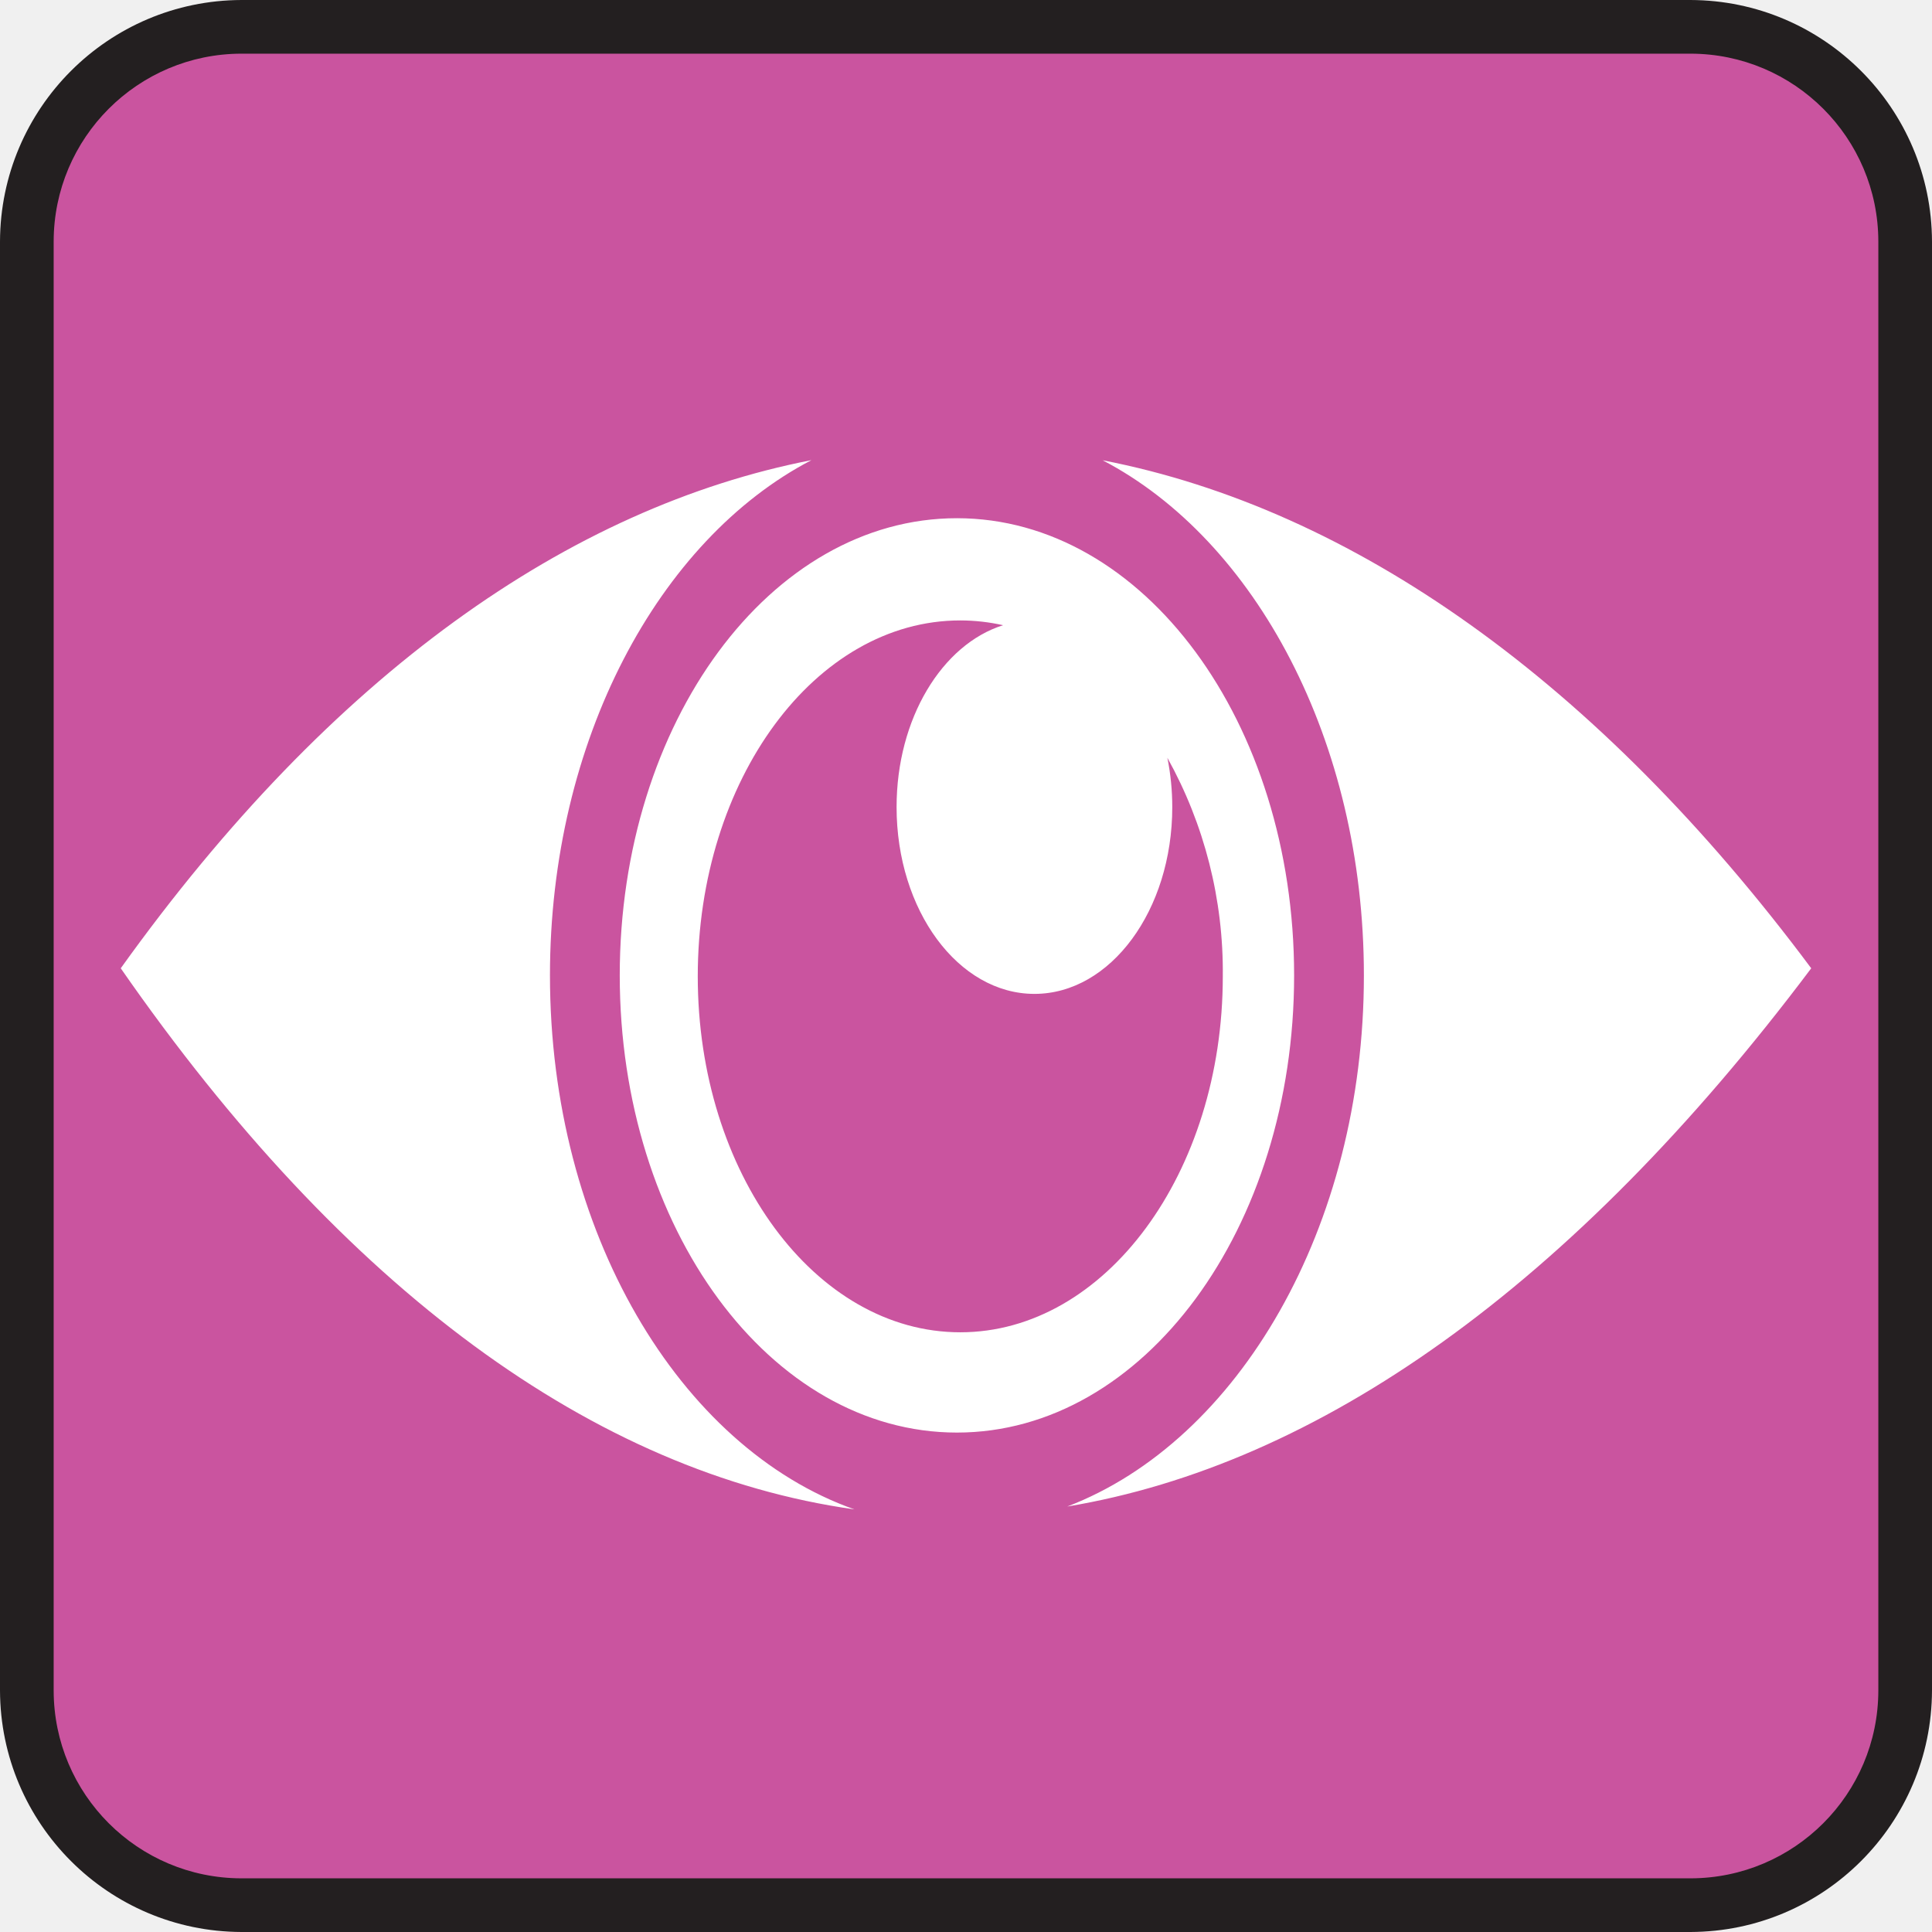
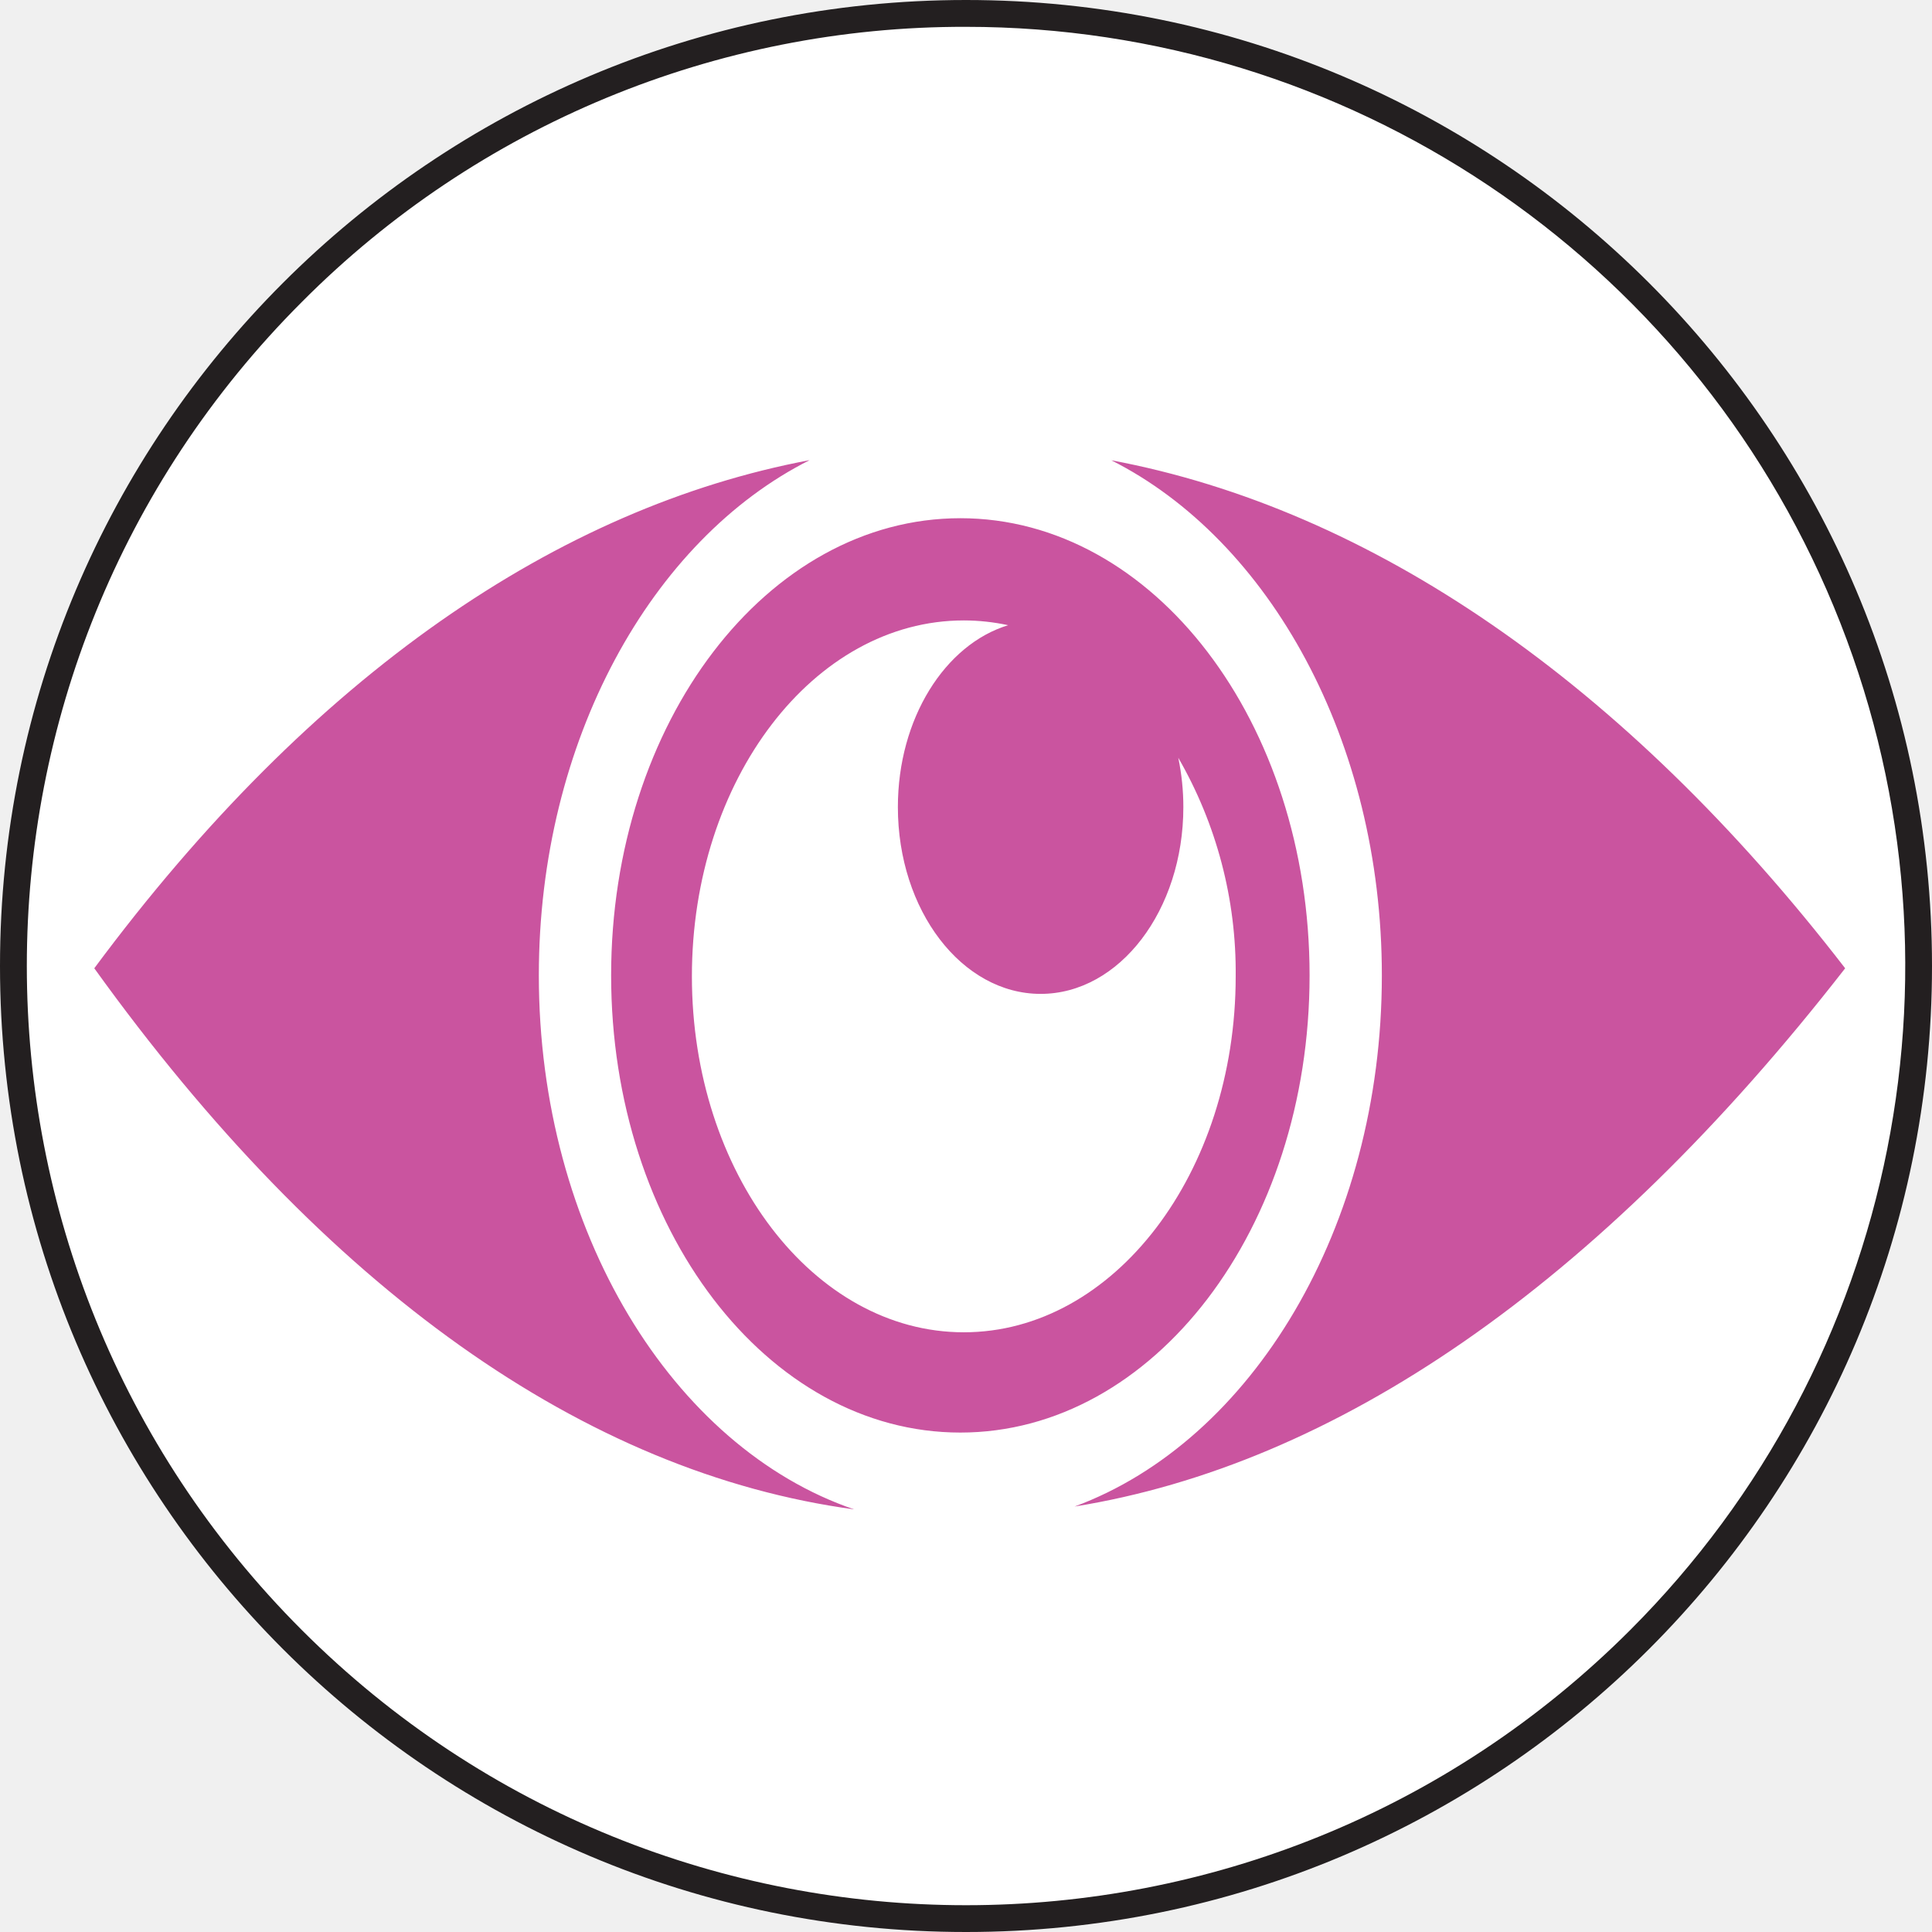
<svg xmlns="http://www.w3.org/2000/svg" width="4in" height="4in" viewBox="0 0 288 288">
  <g>
-     <rect x="4" y="4" width="280" height="280" rx="32" fill="#ca549f" />
-     <path d="M252,8a28.032,28.032,0,0,1,28,28V252a28.032,28.032,0,0,1-28,28H36A28.032,28.032,0,0,1,8,252V36A28.032,28.032,0,0,1,36,8H252m0-8H36A36.106,36.106,0,0,0,0,36V252a36.106,36.106,0,0,0,36,36H252a36.106,36.106,0,0,0,36-36V36A36.106,36.106,0,0,0,252,0Z" fill="#231f20" />
+     <circle cx="144" cy="144" r="142" fill="#fff" />
+     <path d="M144,4a140,140,0,0,1,99,239A140,140,0,0,1,45.005,45.005,139.087,139.087,0,0,1,144,4m0-4A144,144,0,1,0,288,144,144,144,0,0,0,144,0Z" fill="#231f20" />
  </g>
-   <path d="M120.964,68.591C84.922,75.624,49.469,100.415,18,144.34,51.273,192.261,88.677,219.562,127.362,225c-26.071-9.212-45.38-41.416-45.38-79.6,0-34.986,16.211-64.949,38.982-76.811Zm43.408.021c22.749,11.876,38.941,41.823,38.941,76.789,0,37.613-18.735,69.424-44.217,79.173,37.329-6.219,75.118-32.6,110.9-80.233C238.148,101.6,201.676,75.855,164.372,68.612Zm-21.725,8.637c-27.82,0-50.262,30.429-50.262,68.152s22.443,68.15,50.263,68.15,50.264-30.427,50.264-68.15-22.444-68.152-50.264-68.152Zm.5,15.237a29.255,29.255,0,0,1,6.378.712c-9.095,2.869-15.873,13.914-15.873,27.114,0,15.379,9.2,27.845,20.548,27.845s20.548-12.466,20.548-27.845a37.172,37.172,0,0,0-.73-7.354,65.649,65.649,0,0,1,8.263,32.586c0,29.3-17.521,53.058-39.134,53.058s-39.133-23.755-39.133-53.058,17.521-53.058,39.133-53.058Z" fill="#fff" />
+   <path d="M120.7,68.591C83.367,75.624,46.647,100.415,14.055,144.34c34.461,47.921,73.2,75.222,113.268,80.66-27-9.212-47-41.416-47-79.6,0-34.986,16.79-64.949,40.374-76.811Zm44.959.021c23.561,11.876,40.331,41.823,40.331,76.789,0,37.613-19.4,69.424-45.8,79.173,38.662-6.219,77.8-32.6,114.865-80.233C242.065,101.6,204.291,75.855,165.655,68.612Zm-22.5,8.637C114.34,77.249,91.1,107.678,91.1,145.4s23.245,68.15,52.058,68.15,52.059-30.427,52.059-68.15-23.245-68.152-52.059-68.152Zm.519,15.237a31.334,31.334,0,0,1,6.606.712c-9.42,2.869-16.439,13.914-16.439,27.114,0,15.379,9.527,27.845,21.281,27.845S176.4,135.691,176.4,120.312a36,36,0,0,0-.756-7.354,63.89,63.89,0,0,1,8.558,32.586c0,29.3-18.146,53.058-40.531,53.058s-40.531-23.755-40.531-53.058,18.146-53.058,40.531-53.058Z" fill="#ca549f" />
</svg>
